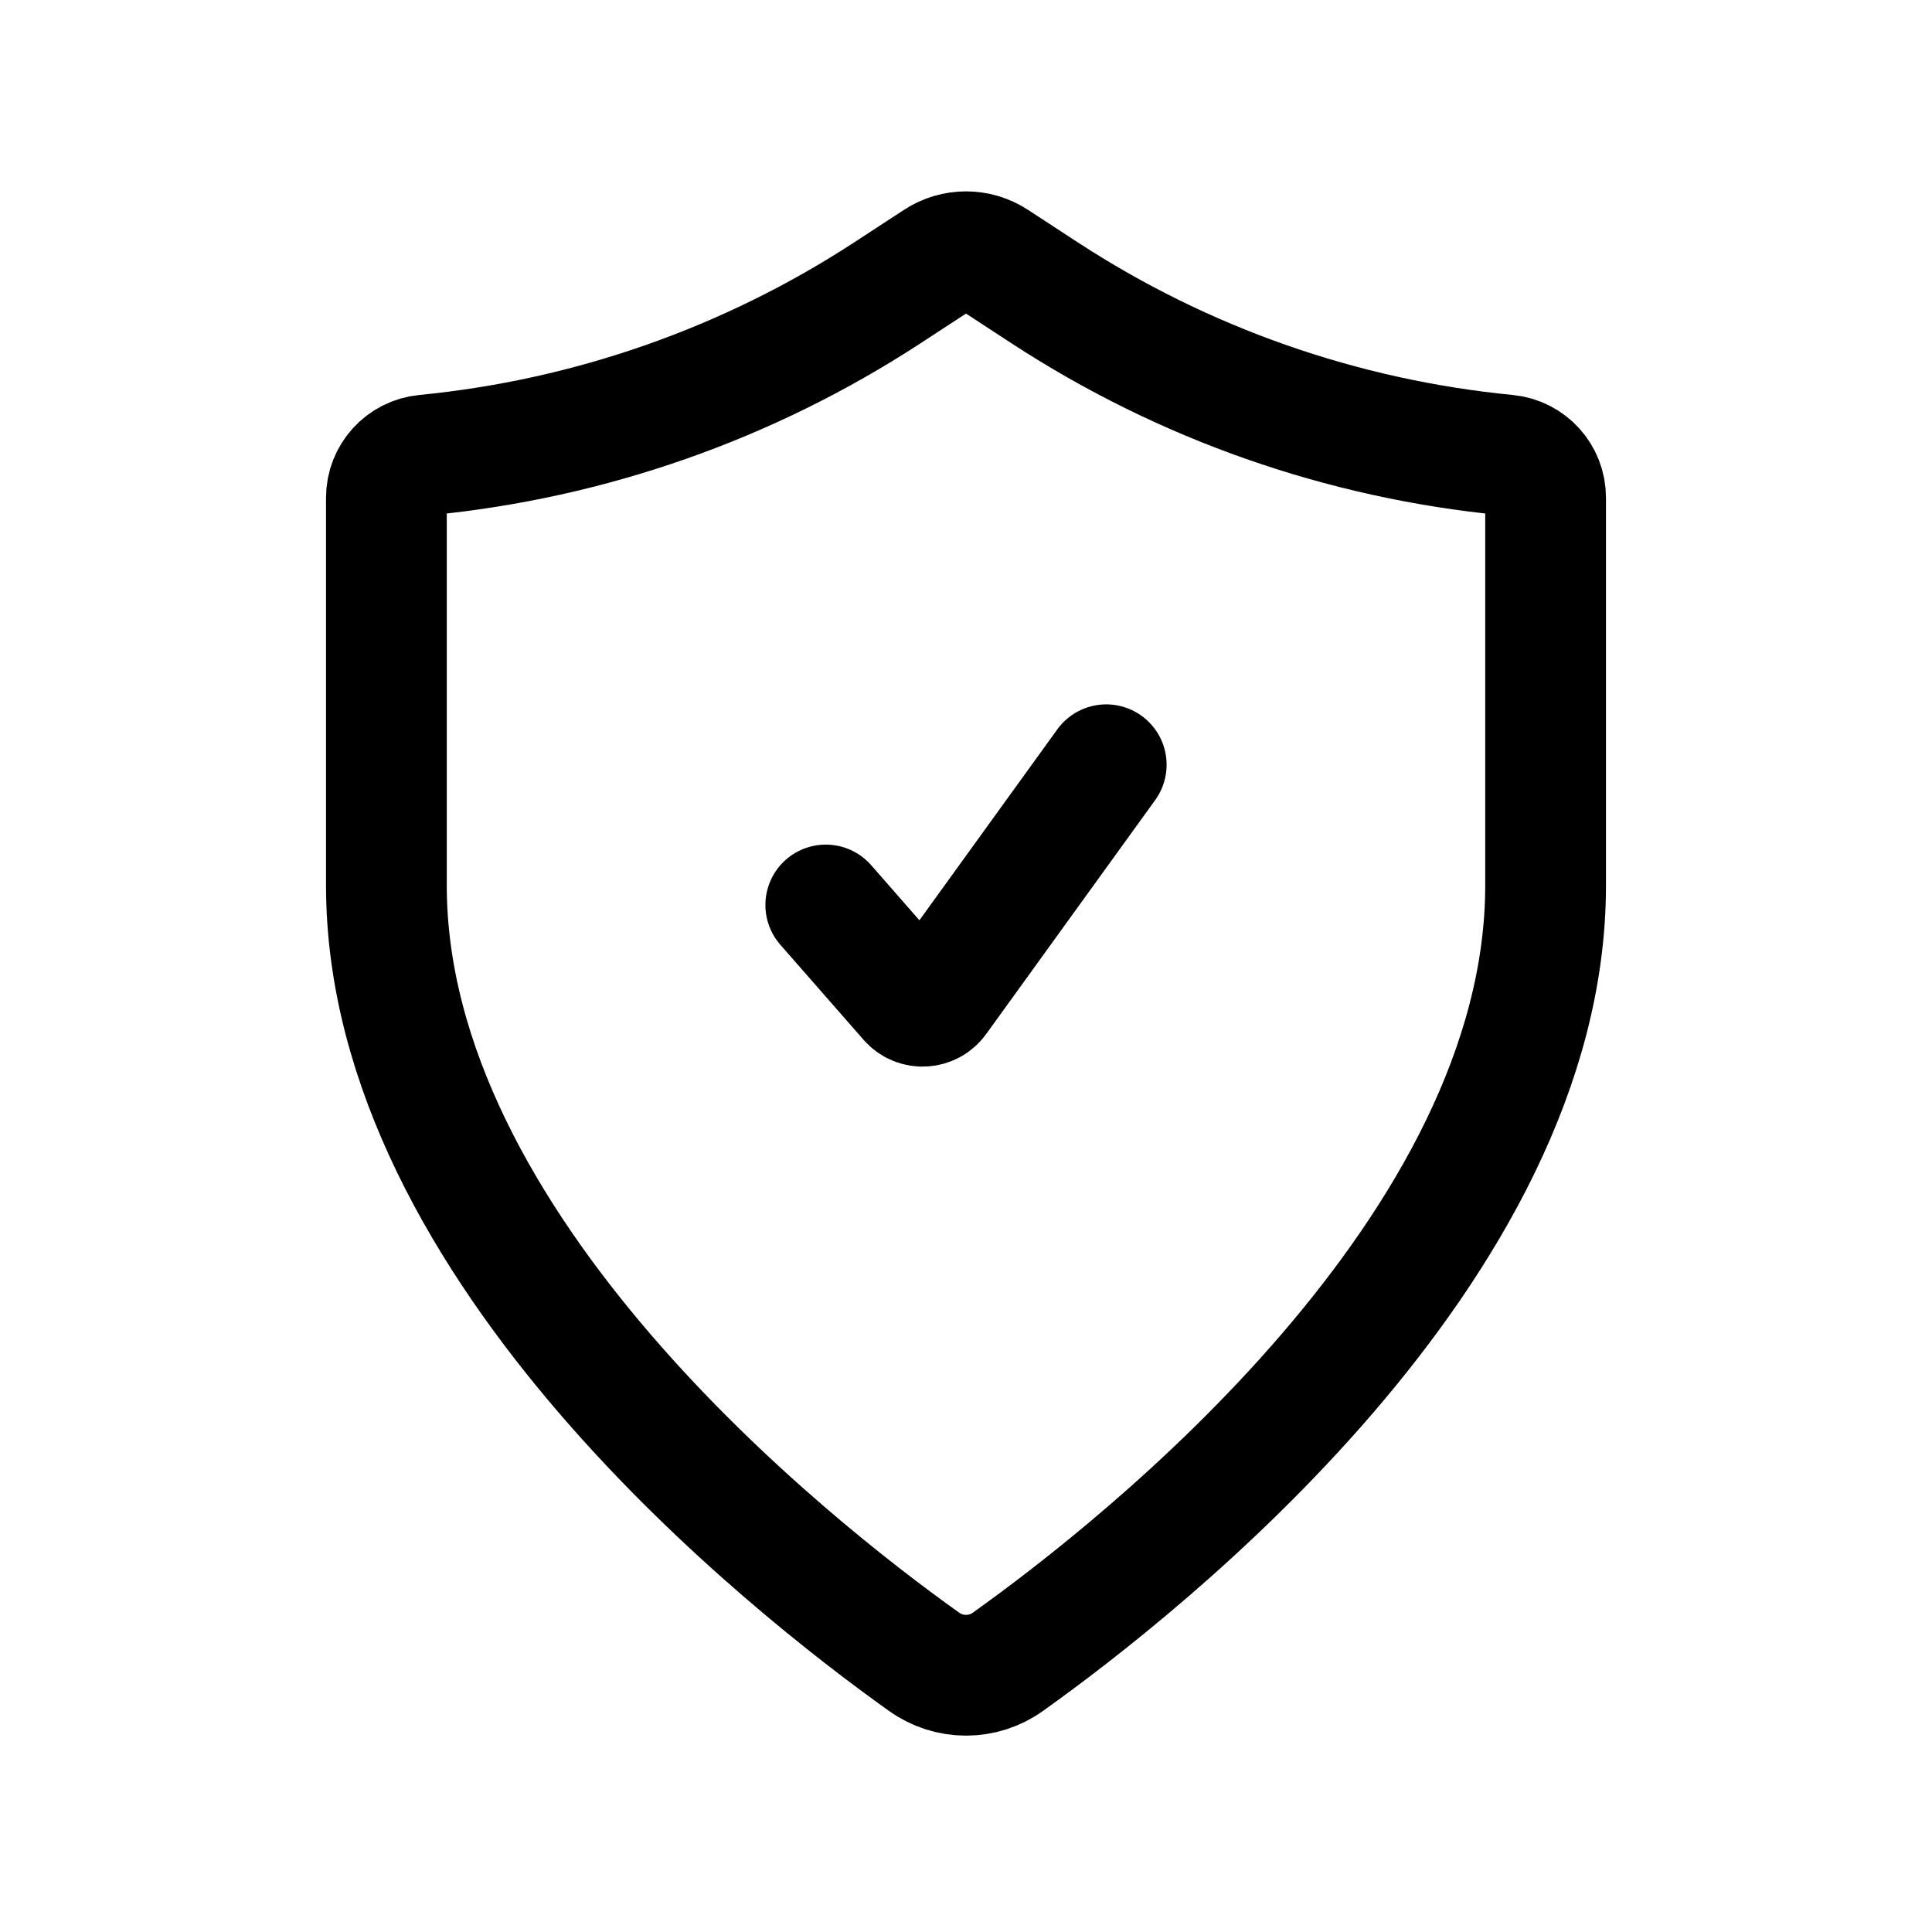
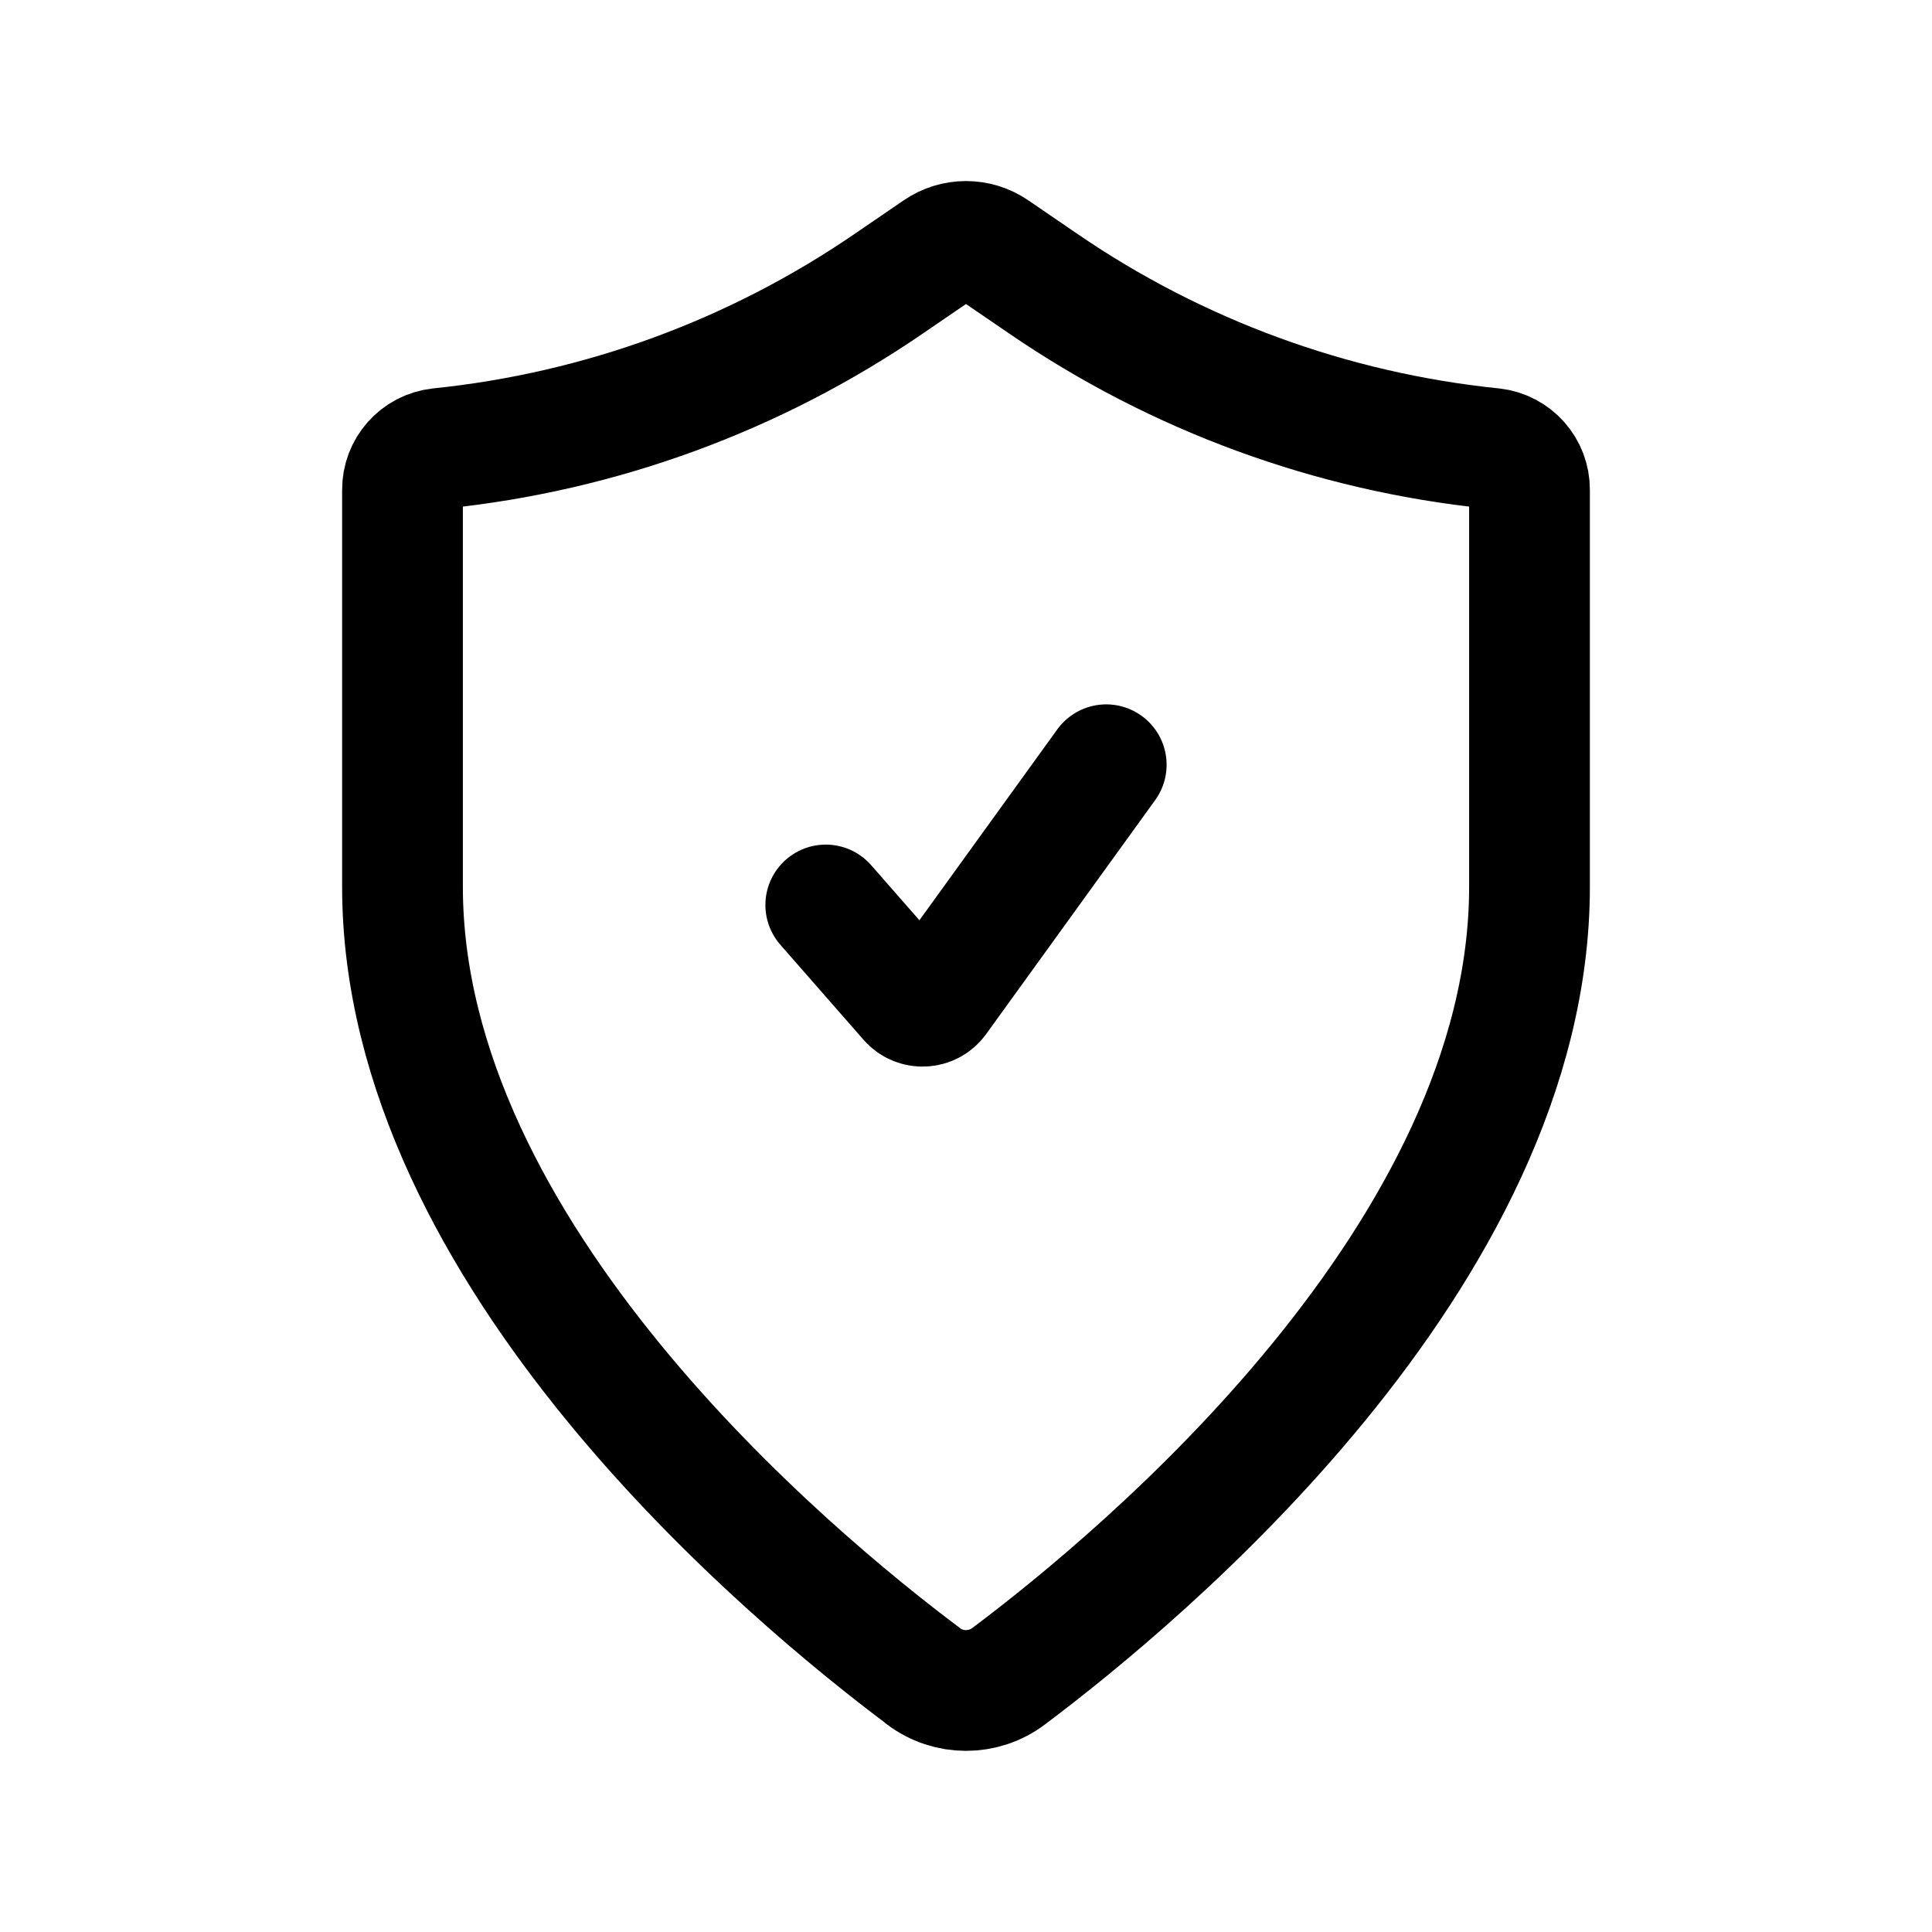
<svg xmlns="http://www.w3.org/2000/svg" width="24" height="24" fill="none" viewBox="0 0 24 24" stroke-width="1.5" stroke-linecap="round" stroke-linejoin="round" stroke="currentColor">
-   <path d="M11.476 20.641a.894.894 0 0 0 1.048 0C14.181 19.459 19.2 15.509 19.2 11V6.183a.532.532 0 0 0-.48-.53v0c-2.05-.199-4.02-.89-5.744-2.016l-.617-.403a.657.657 0 0 0-.718 0l-.617.403a12.768 12.768 0 0 1-5.743 2.016v0a.532.532 0 0 0-.481.53V11c0 4.508 5.019 8.46 6.676 9.641Z" />
  <path d="m10.258 11.242 1.034 1.181c.095.109.266.1.35-.016l2.1-2.907" />
+   <path d="M11.467 20.82a.88.88 0 0 0 1.066 0C14.168 19.593 19 15.586 19 11.016v-4.93a.514.514 0 0 0-.457-.515 12.048 12.048 0 0 1-5.582-2.046l-.61-.417a.62.62 0 0 0-.702 0l-.61.417a12.048 12.048 0 0 1-5.582 2.046.514.514 0 0 0-.457.515v4.93c0 4.57 4.832 8.577 6.467 9.802Z" />
</svg>
